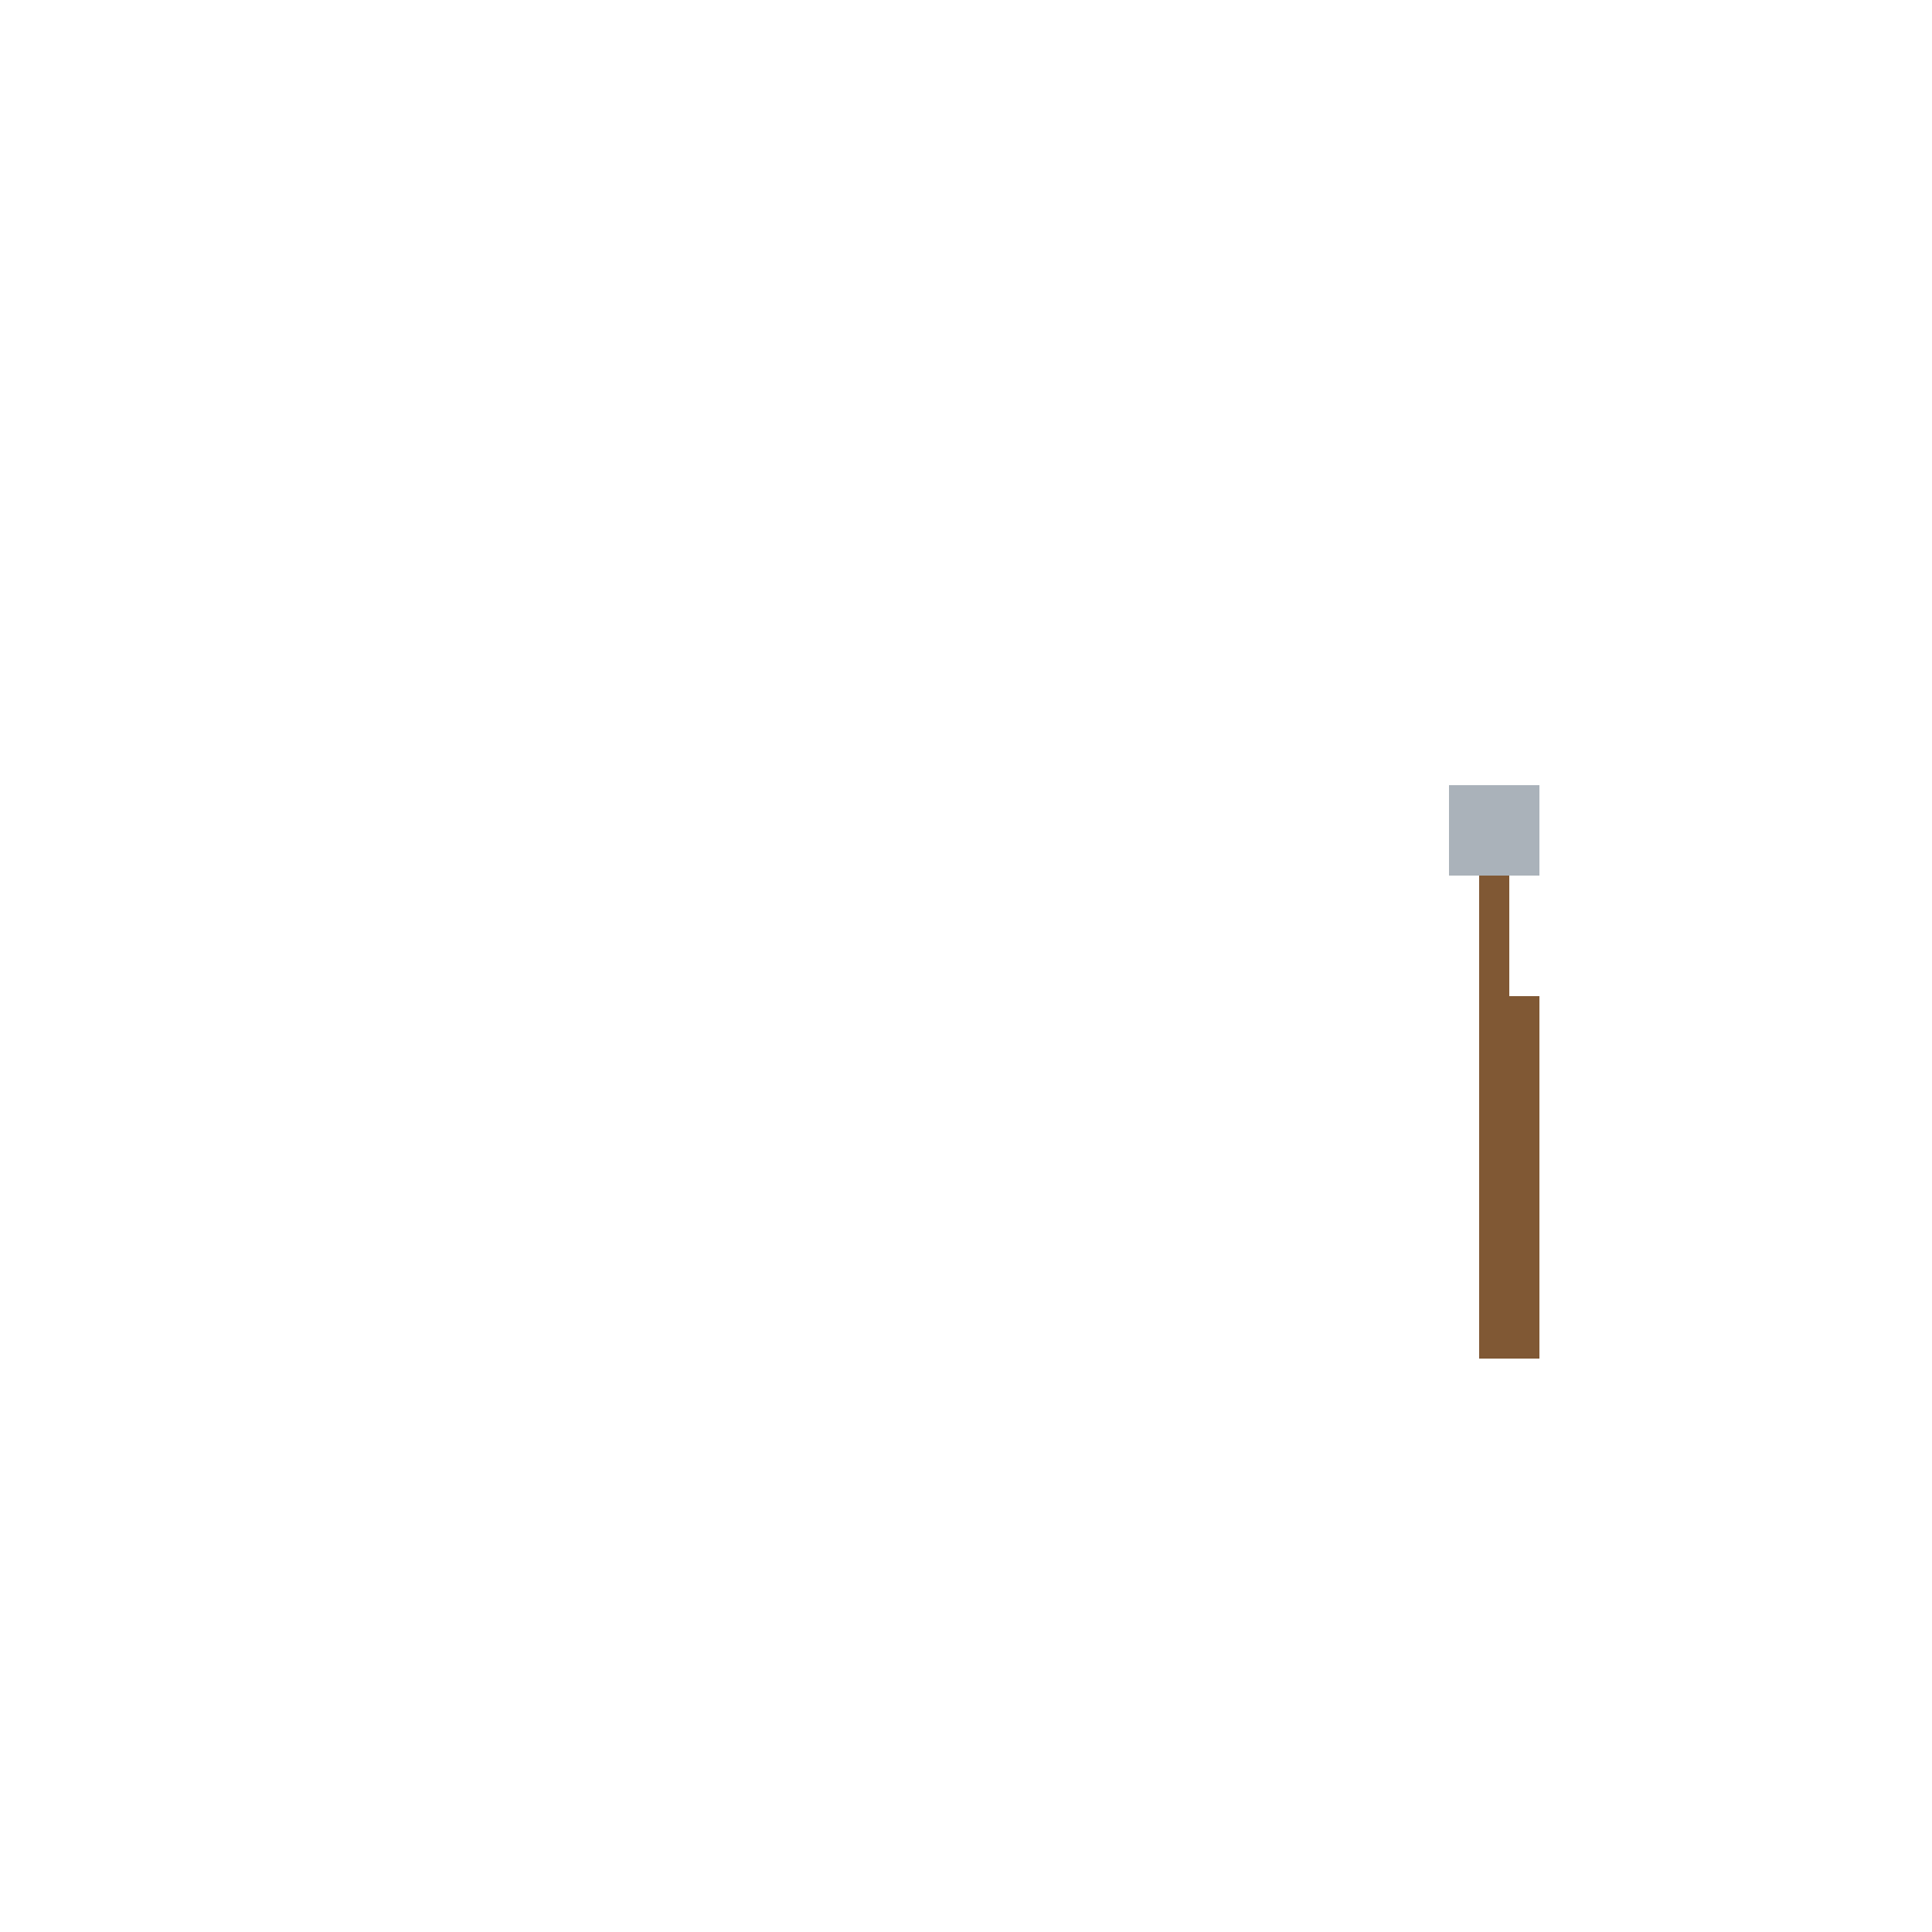
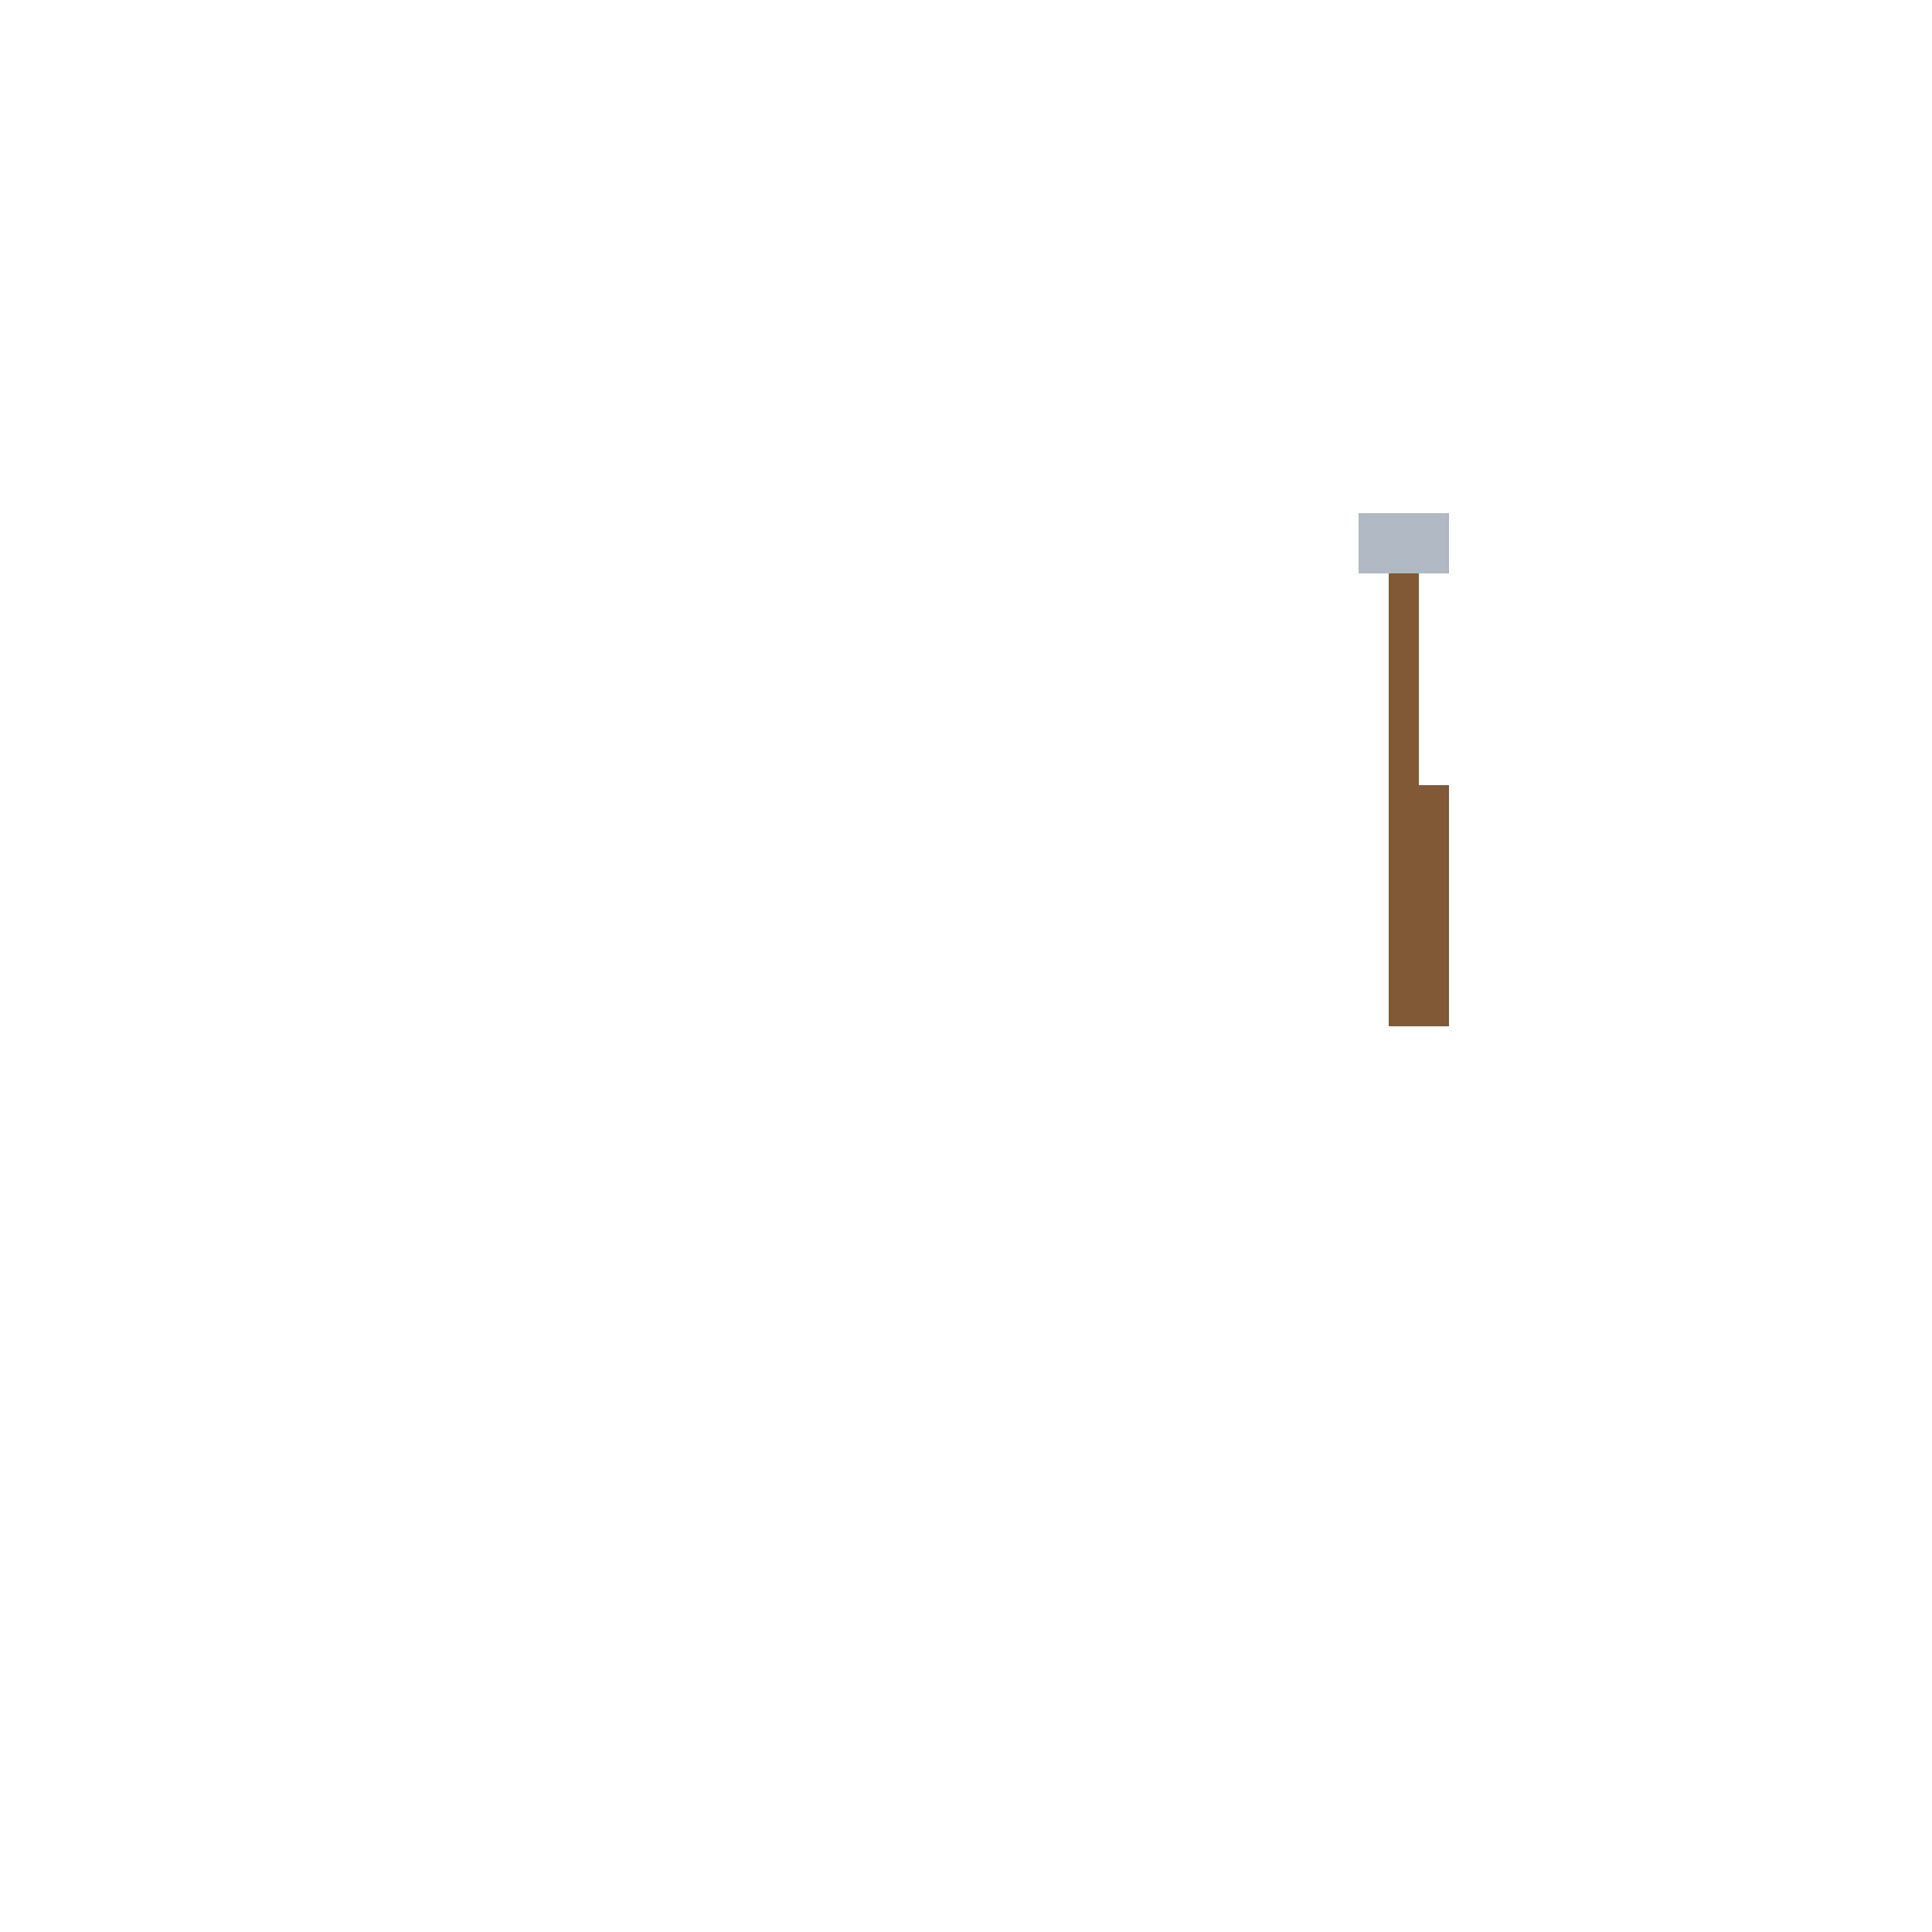
<svg xmlns="http://www.w3.org/2000/svg" width="256" height="256" viewBox="0 0 256 256" shape-rendering="crispEdges">
-   <rect x="196" y="108" width="4" height="72" fill="rgba(128,88,52,1.000)" />
-   <rect x="200" y="132" width="4" height="48" fill="rgba(128,88,52,1.000)" />
-   <rect x="192" y="104" width="12" height="12" fill="rgba(170,178,186,1.000)" />
+   <rect x="184" y="72" width="4" height="64" fill="rgba(128,88,52,1.000)" />
+   <rect x="188" y="104" width="4" height="32" fill="rgba(128,88,52,1.000)" />
+   <rect x="180" y="68" width="12" height="8" fill="rgba(176,184,196,1.000)" />
</svg>
